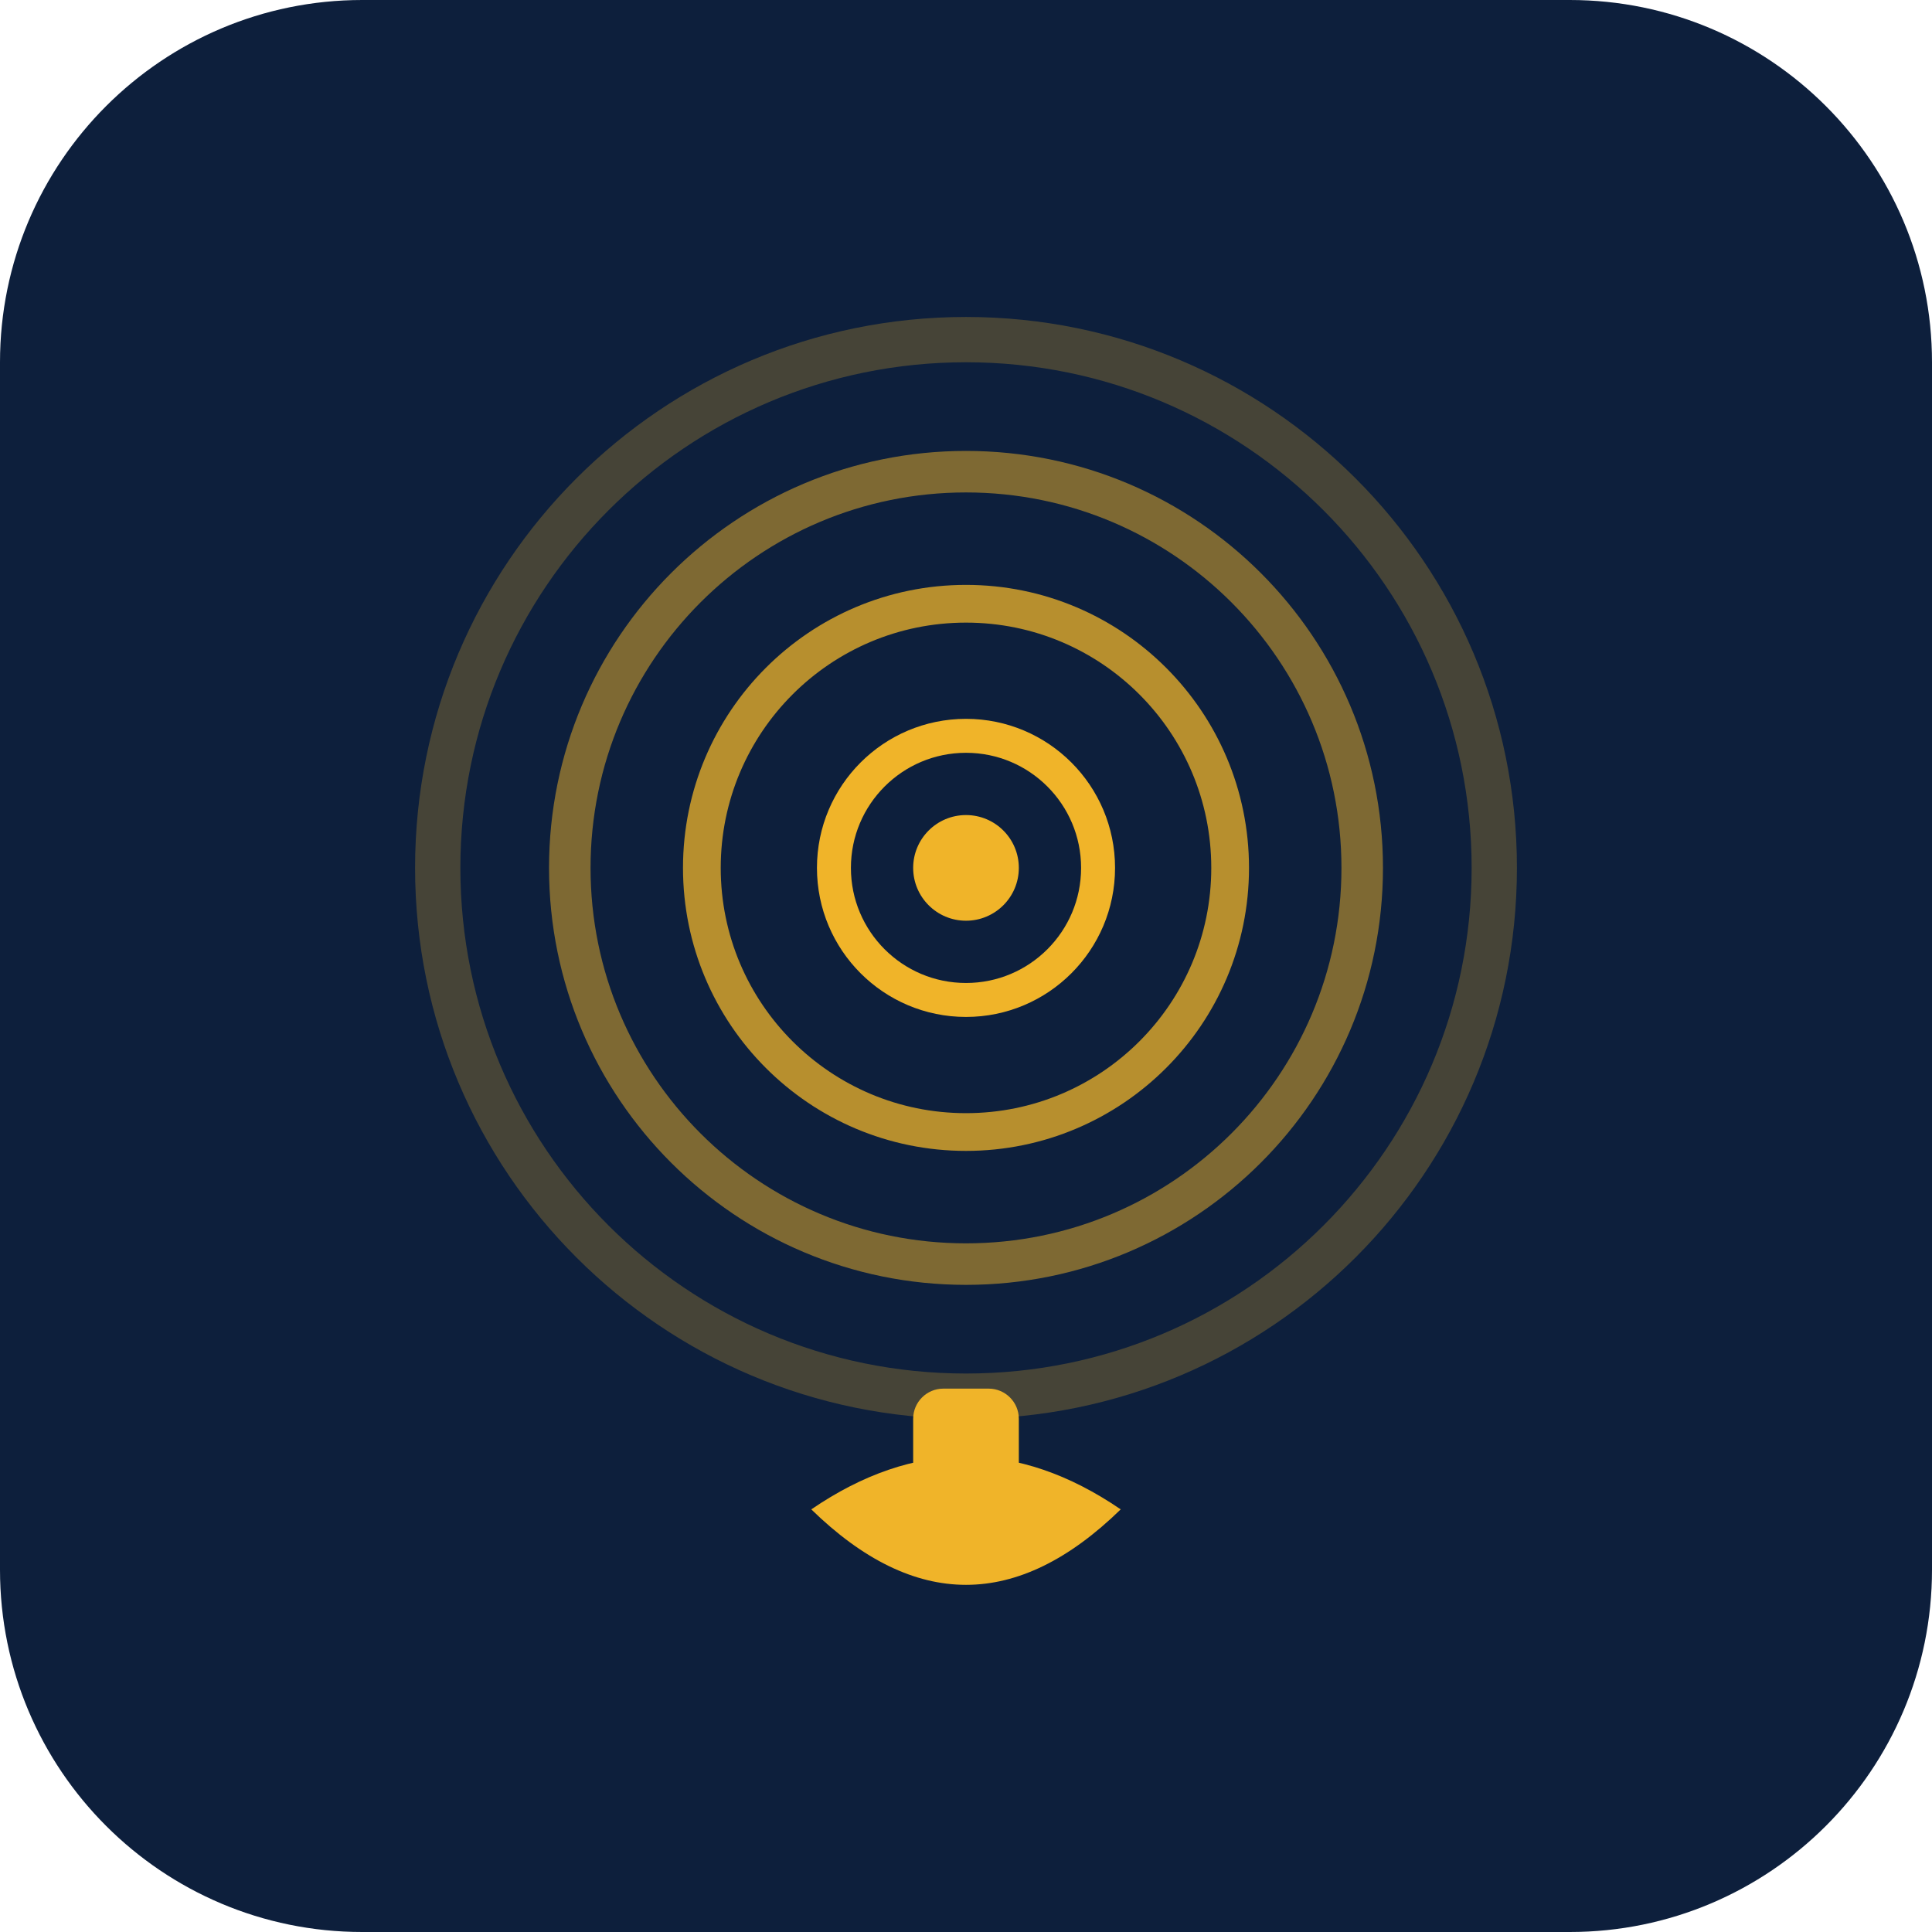
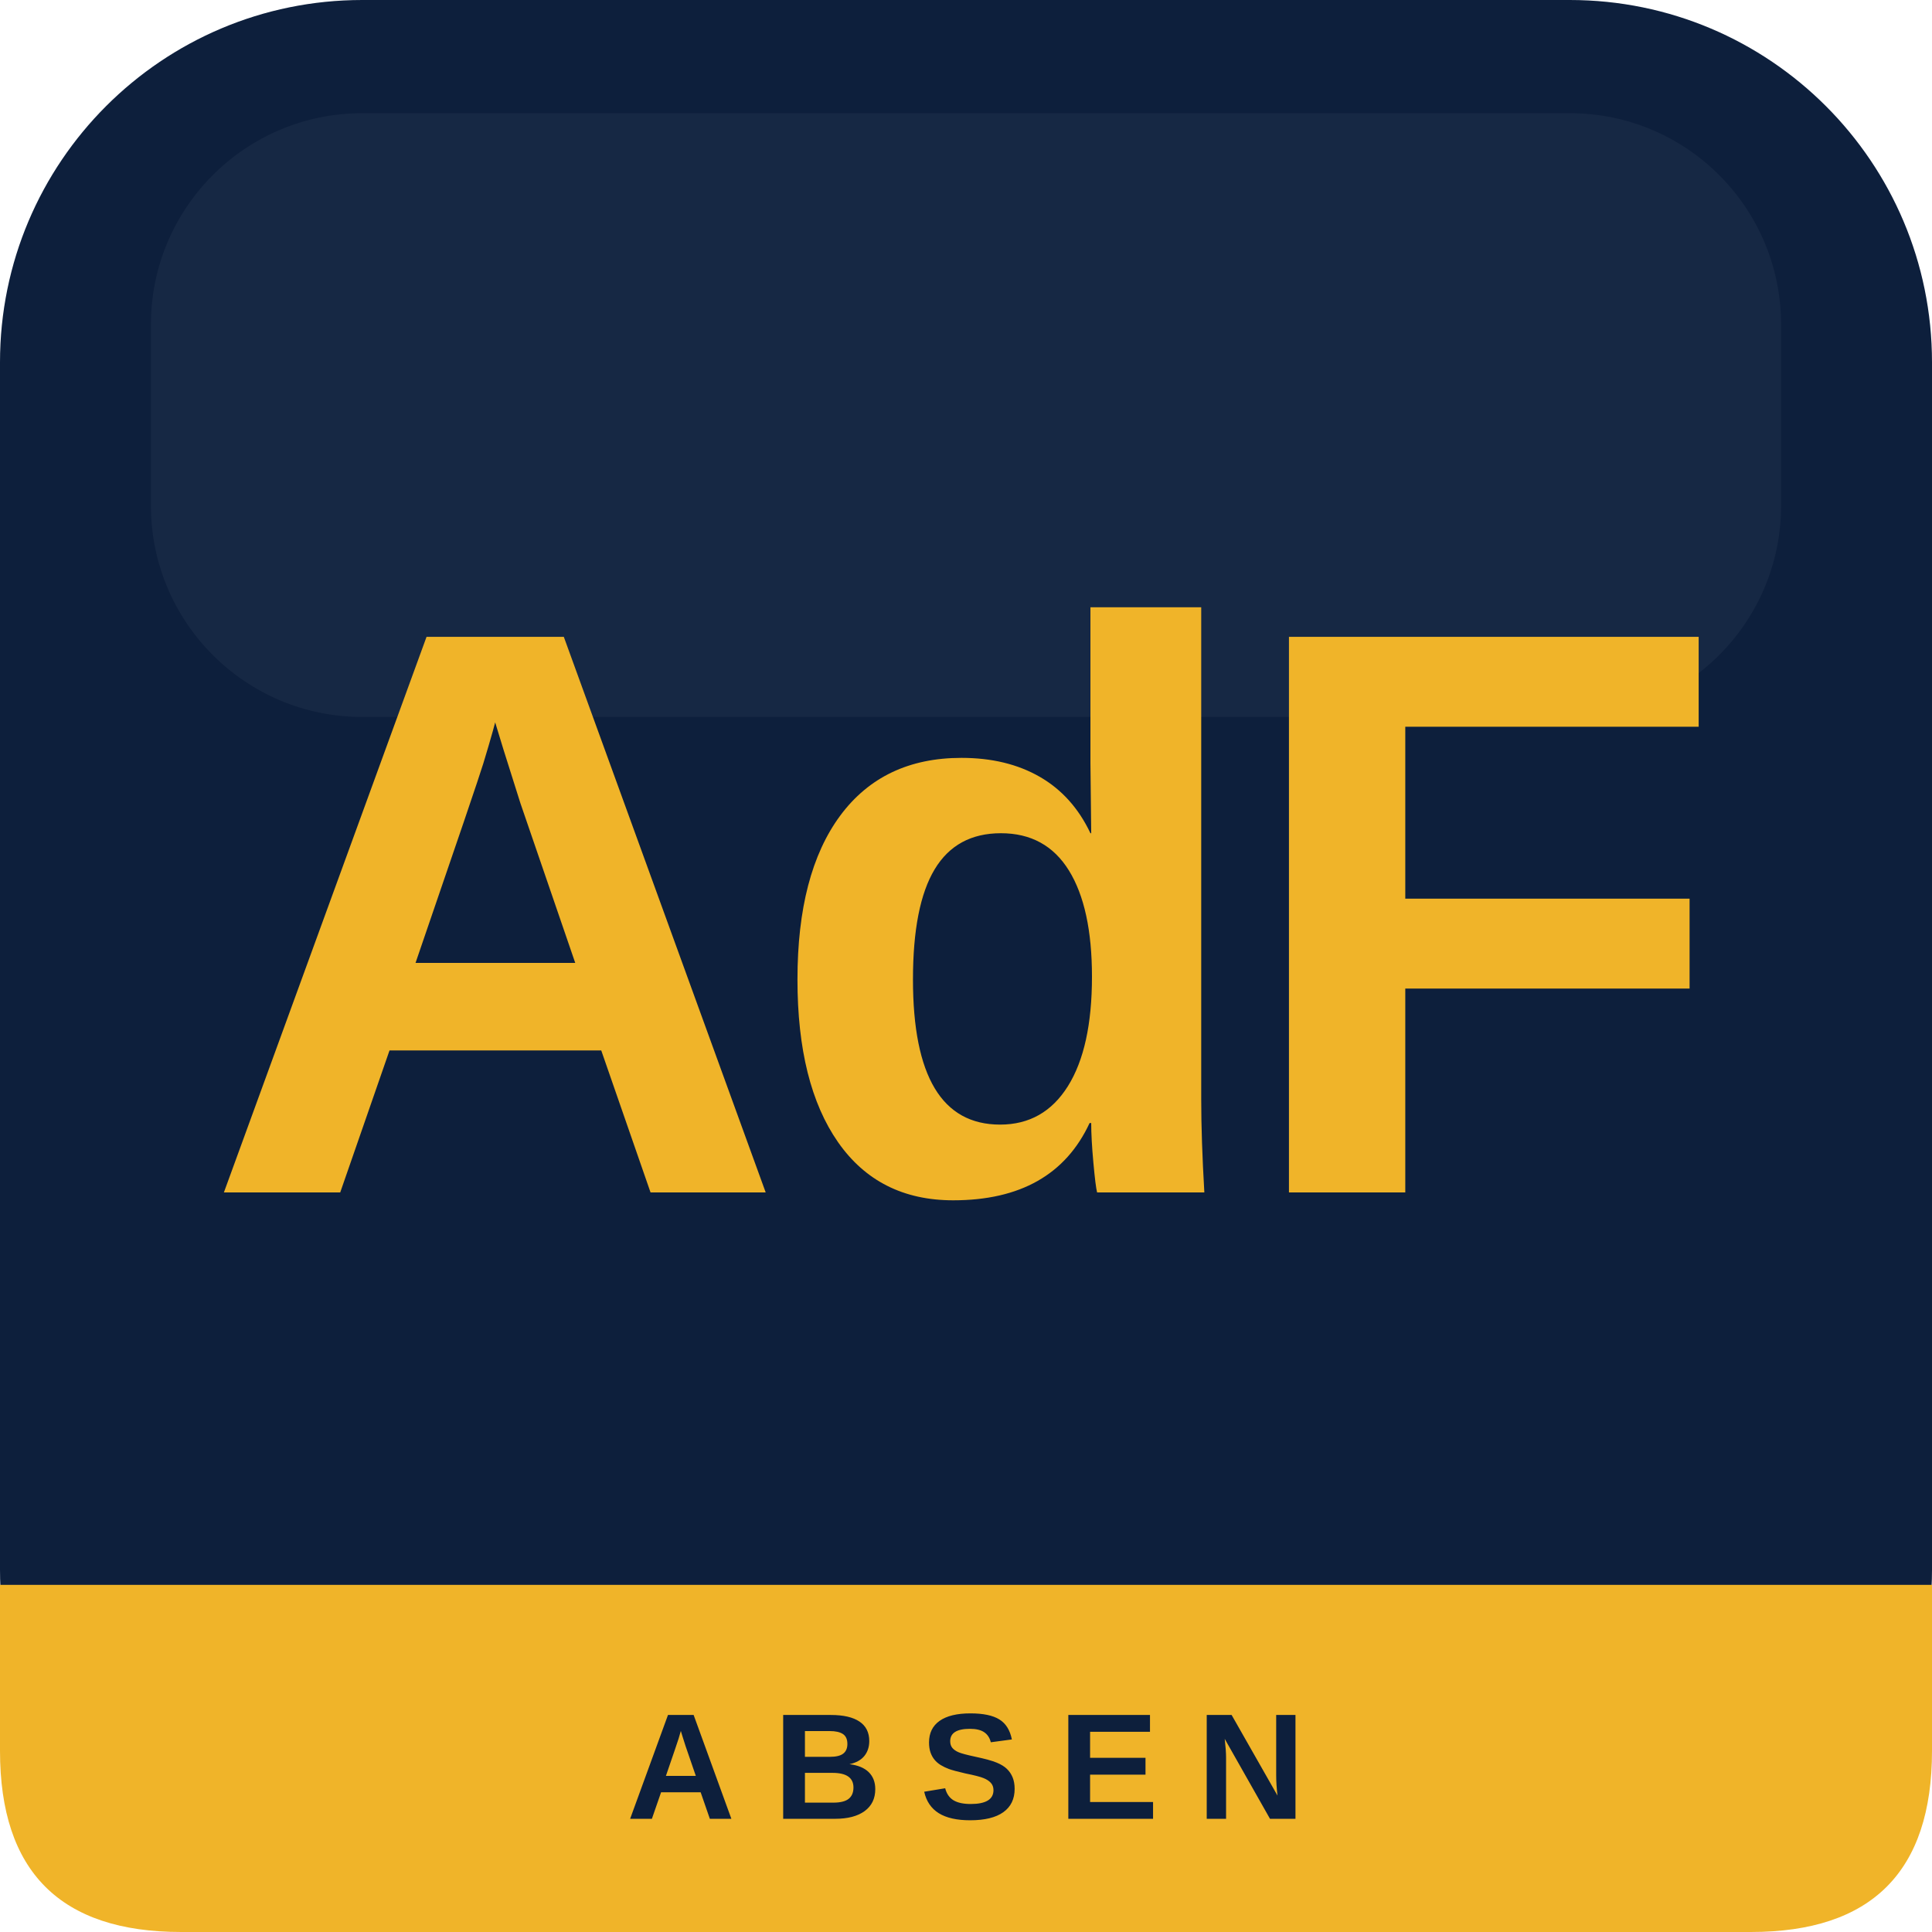
<svg xmlns="http://www.w3.org/2000/svg" viewBox="0 0 512 512">
  <rect width="512" height="512" rx="96" fill="#0d1f3c" />
-   <circle cx="256" cy="230" r="140" fill="none" stroke="#f0b429" stroke-width="12" opacity="0.25" />
-   <circle cx="256" cy="230" r="105" fill="none" stroke="#f0b429" stroke-width="11" opacity="0.5" />
-   <circle cx="256" cy="230" r="70" fill="none" stroke="#f0b429" stroke-width="10" opacity="0.75" />
-   <circle cx="256" cy="230" r="35" fill="none" stroke="#f0b429" stroke-width="9" />
-   <circle cx="256" cy="230" r="14" fill="#f0b429" />
-   <path d="M215 400 Q256 440 297 400 Q256 372 215 400Z" fill="#f0b429" />
-   <rect x="242" y="368" width="28" height="48" rx="8" fill="#f0b429" />
+   <rect x="40" y="30" width="432" height="160" rx="56" fill="rgba(255,255,255,0.04)" />
+   <text x="256" y="316" font-family="'Arial Black','Arial Bold',Arial,sans-serif" font-size="214" font-weight="900" fill="#f0b429" text-anchor="middle" letter-spacing="-6">AdF</text>
+   <path d="M0 420 L512 420 L512 464 Q512 512 464 512 L48 512 Q0 512 0 464 Z" fill="#f0b429" />
+   <text x="256" y="482" font-family="Arial,sans-serif" font-size="40" font-weight="700" fill="#0d1f3c" text-anchor="middle" letter-spacing="10">ABSEN</text>
</svg>
